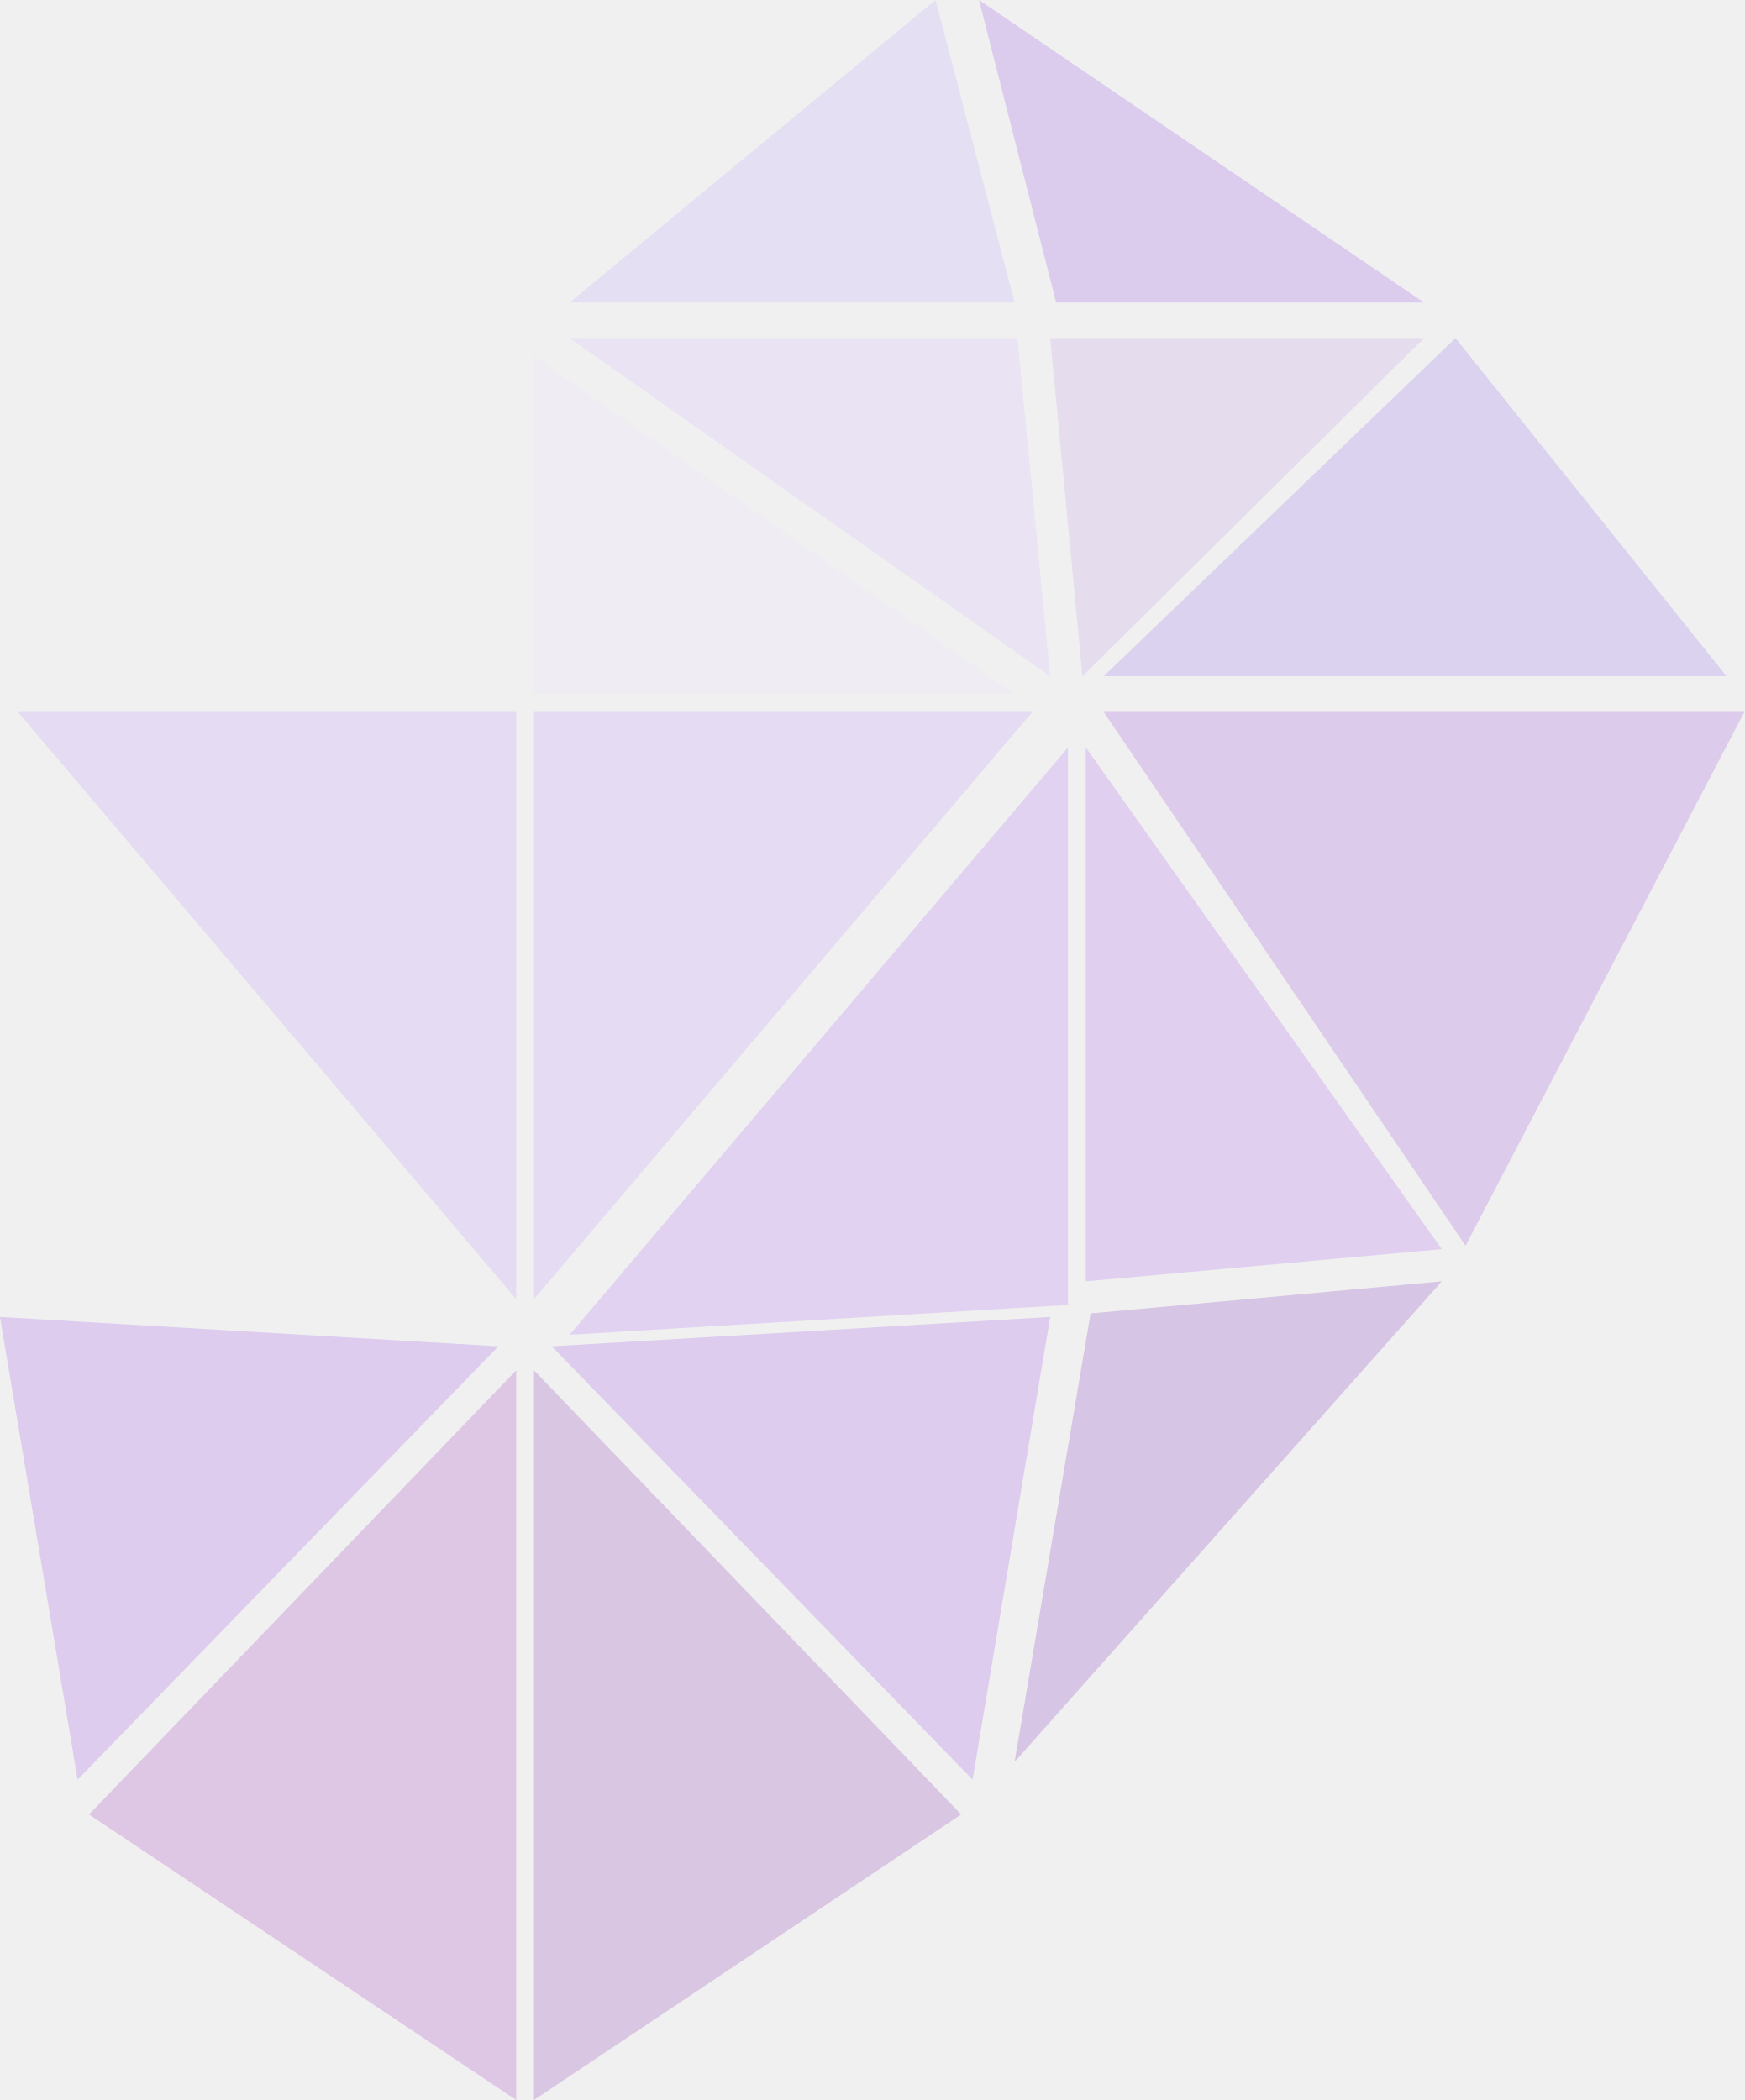
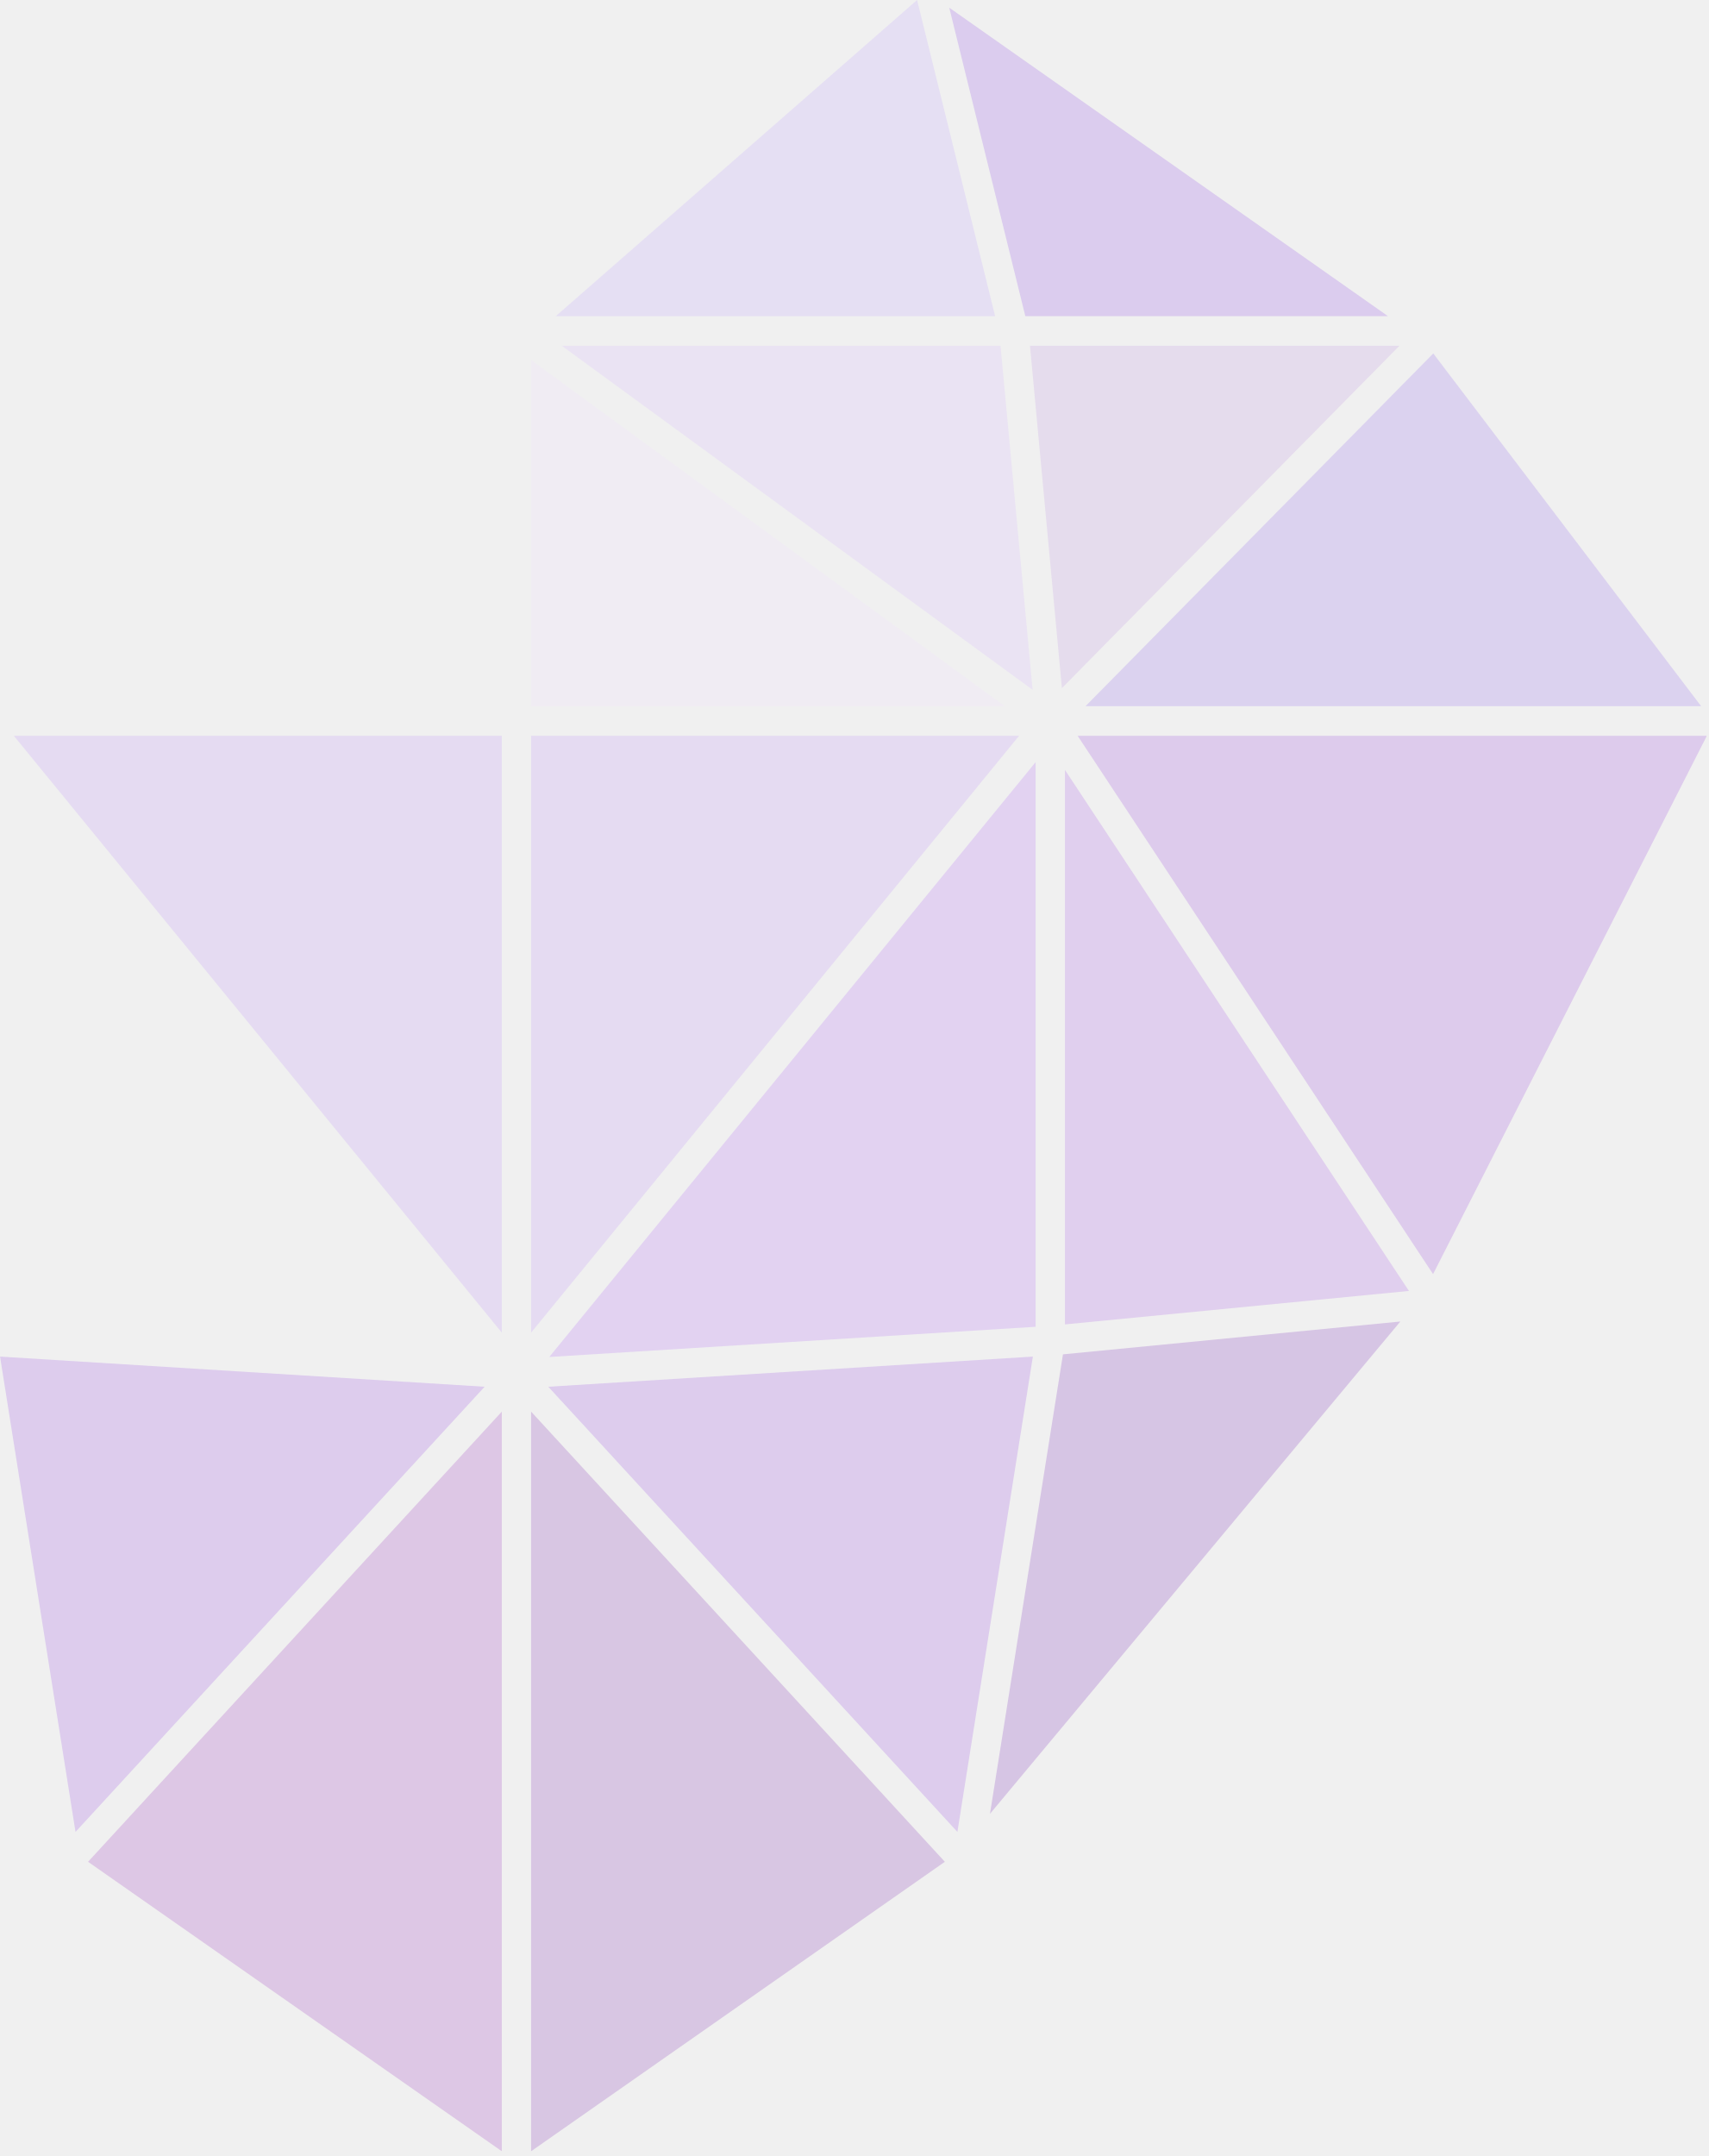
- <svg xmlns="http://www.w3.org/2000/svg" width="98" height="118" viewBox="0 0 98 118" fill="none">
-   <g opacity="0.2" clip-path="url(#clip0_3191_22229)">
-     <path d="M80 17H59.335L55 0L80 17Z" fill="#853AE5" />
-     <path d="M57 17H32L52.559 0L57 17Z" fill="#BB9AFF" />
-     <path d="M80 19L60.814 38L59 19H80Z" fill="#BA8BDF" />
-     <path d="M59 38L32 19H57.161L59 38Z" fill="#D3B0FF" />
-     <path d="M97 38H62L81.77 19L97 38Z" fill="#895BEB" />
-     <path d="M57 39H30V20L57 39Z" fill="#F0DDFF" />
-     <path d="M98 40L82.335 70L62 40H98Z" fill="#9236DA" />
-     <path d="M81 70.19L61 72V42L81 70.19Z" fill="#A14CE4" />
-     <path d="M29 40V73L1 40H29Z" fill="#BA89F9" />
-     <path d="M58 40L30 73V40H58Z" fill="#BA89F9" />
-     <path d="M60 42V73.325L32 75L60 42Z" fill="#A85BF6" />
-     <path d="M81 72L57 99L61.269 73.801L81 72Z" fill="#7017B5" />
-     <path d="M28 75.649L4.361 100L0 74L28 75.649Z" fill="#8F3BE3" />
-     <path d="M59 74L54.639 100L31 75.649L59 74Z" fill="#8F3BE3" />
-     <path d="M29 77V118L5 101.955L29 77Z" fill="#9123B8" />
-     <path d="M54 101.955L30 118V77L54 101.955Z" fill="#771FAE" />
+ <svg xmlns="http://www.w3.org/2000/svg" width="325" height="410" viewBox="0 0 325 410" fill="none">
+   <g opacity="0.2" clip-path="url(#clip0_3191_22139)">
+     <path d="M263.994 60.124H195.016L180.547 1.465L263.994 60.124Z" fill="#853AE5" />
+     <path d="M189.272 60.124H105.709L174.427 0L189.272 60.124Z" fill="#BB9AFF" />
+     <path d="M266.168 65.754L201.971 130.857L195.9 65.754H266.168Z" fill="#BA8BDF" />
+     <path d="M196.4 131.178L106.844 65.754H190.301L196.4 131.178Z" fill="#D3B0FF" />
+     <path d="M323.553 134.291H206.463L272.603 67.211L323.553 134.291Z" fill="#895BEB" />
+     <path d="M191.138 134.293H101.014V68.457L191.138 134.293Z" fill="#F0DDFF" />
+     <path d="M324.641 139.922L272.565 242.294L204.963 139.922H324.641Z" fill="#9236DA" />
+     <path d="M267.977 245.496L202.549 251.859V146.406L267.977 245.496Z" fill="#A14CE4" />
+     <path d="M95.445 139.922V253.425L2.627 139.922H95.445Z" fill="#BA89F9" />
+     <path d="M193.831 139.922L101.014 253.425V139.922H193.831Z" fill="#BA89F9" />
+     <path d="M196.969 144.941V252.312L104.469 258.053L196.969 144.941Z" fill="#A85BF6" />
+     <path d="M266.341 251.309L188.291 344.928L202.173 257.552L266.341 251.309Z" fill="#7017B5" />
+     <path d="M92.173 263.712L14.363 348.368L0.01 257.98L92.173 263.712Z" fill="#8F3BE3" />
+     <path d="M196.449 257.98L182.095 348.368L104.285 263.712L196.449 257.98Z" fill="#8F3BE3" />
+     <path d="M95.445 268.441V409.096L16.75 354.051L95.445 268.441Z" fill="#9123B8" />
+     <path d="M179.709 354.051L101.014 409.096V268.441L179.709 354.051Z" fill="#771FAE" />
  </g>
  <defs>
-     <clipPath id="clip0_3191_22229">
-       <rect width="98" height="118" fill="white" />
+     <clipPath id="clip0_3191_22139">
+       <rect width="324.631" height="409.096" fill="white" transform="translate(0.00976562)" />
    </clipPath>
  </defs>
</svg>
